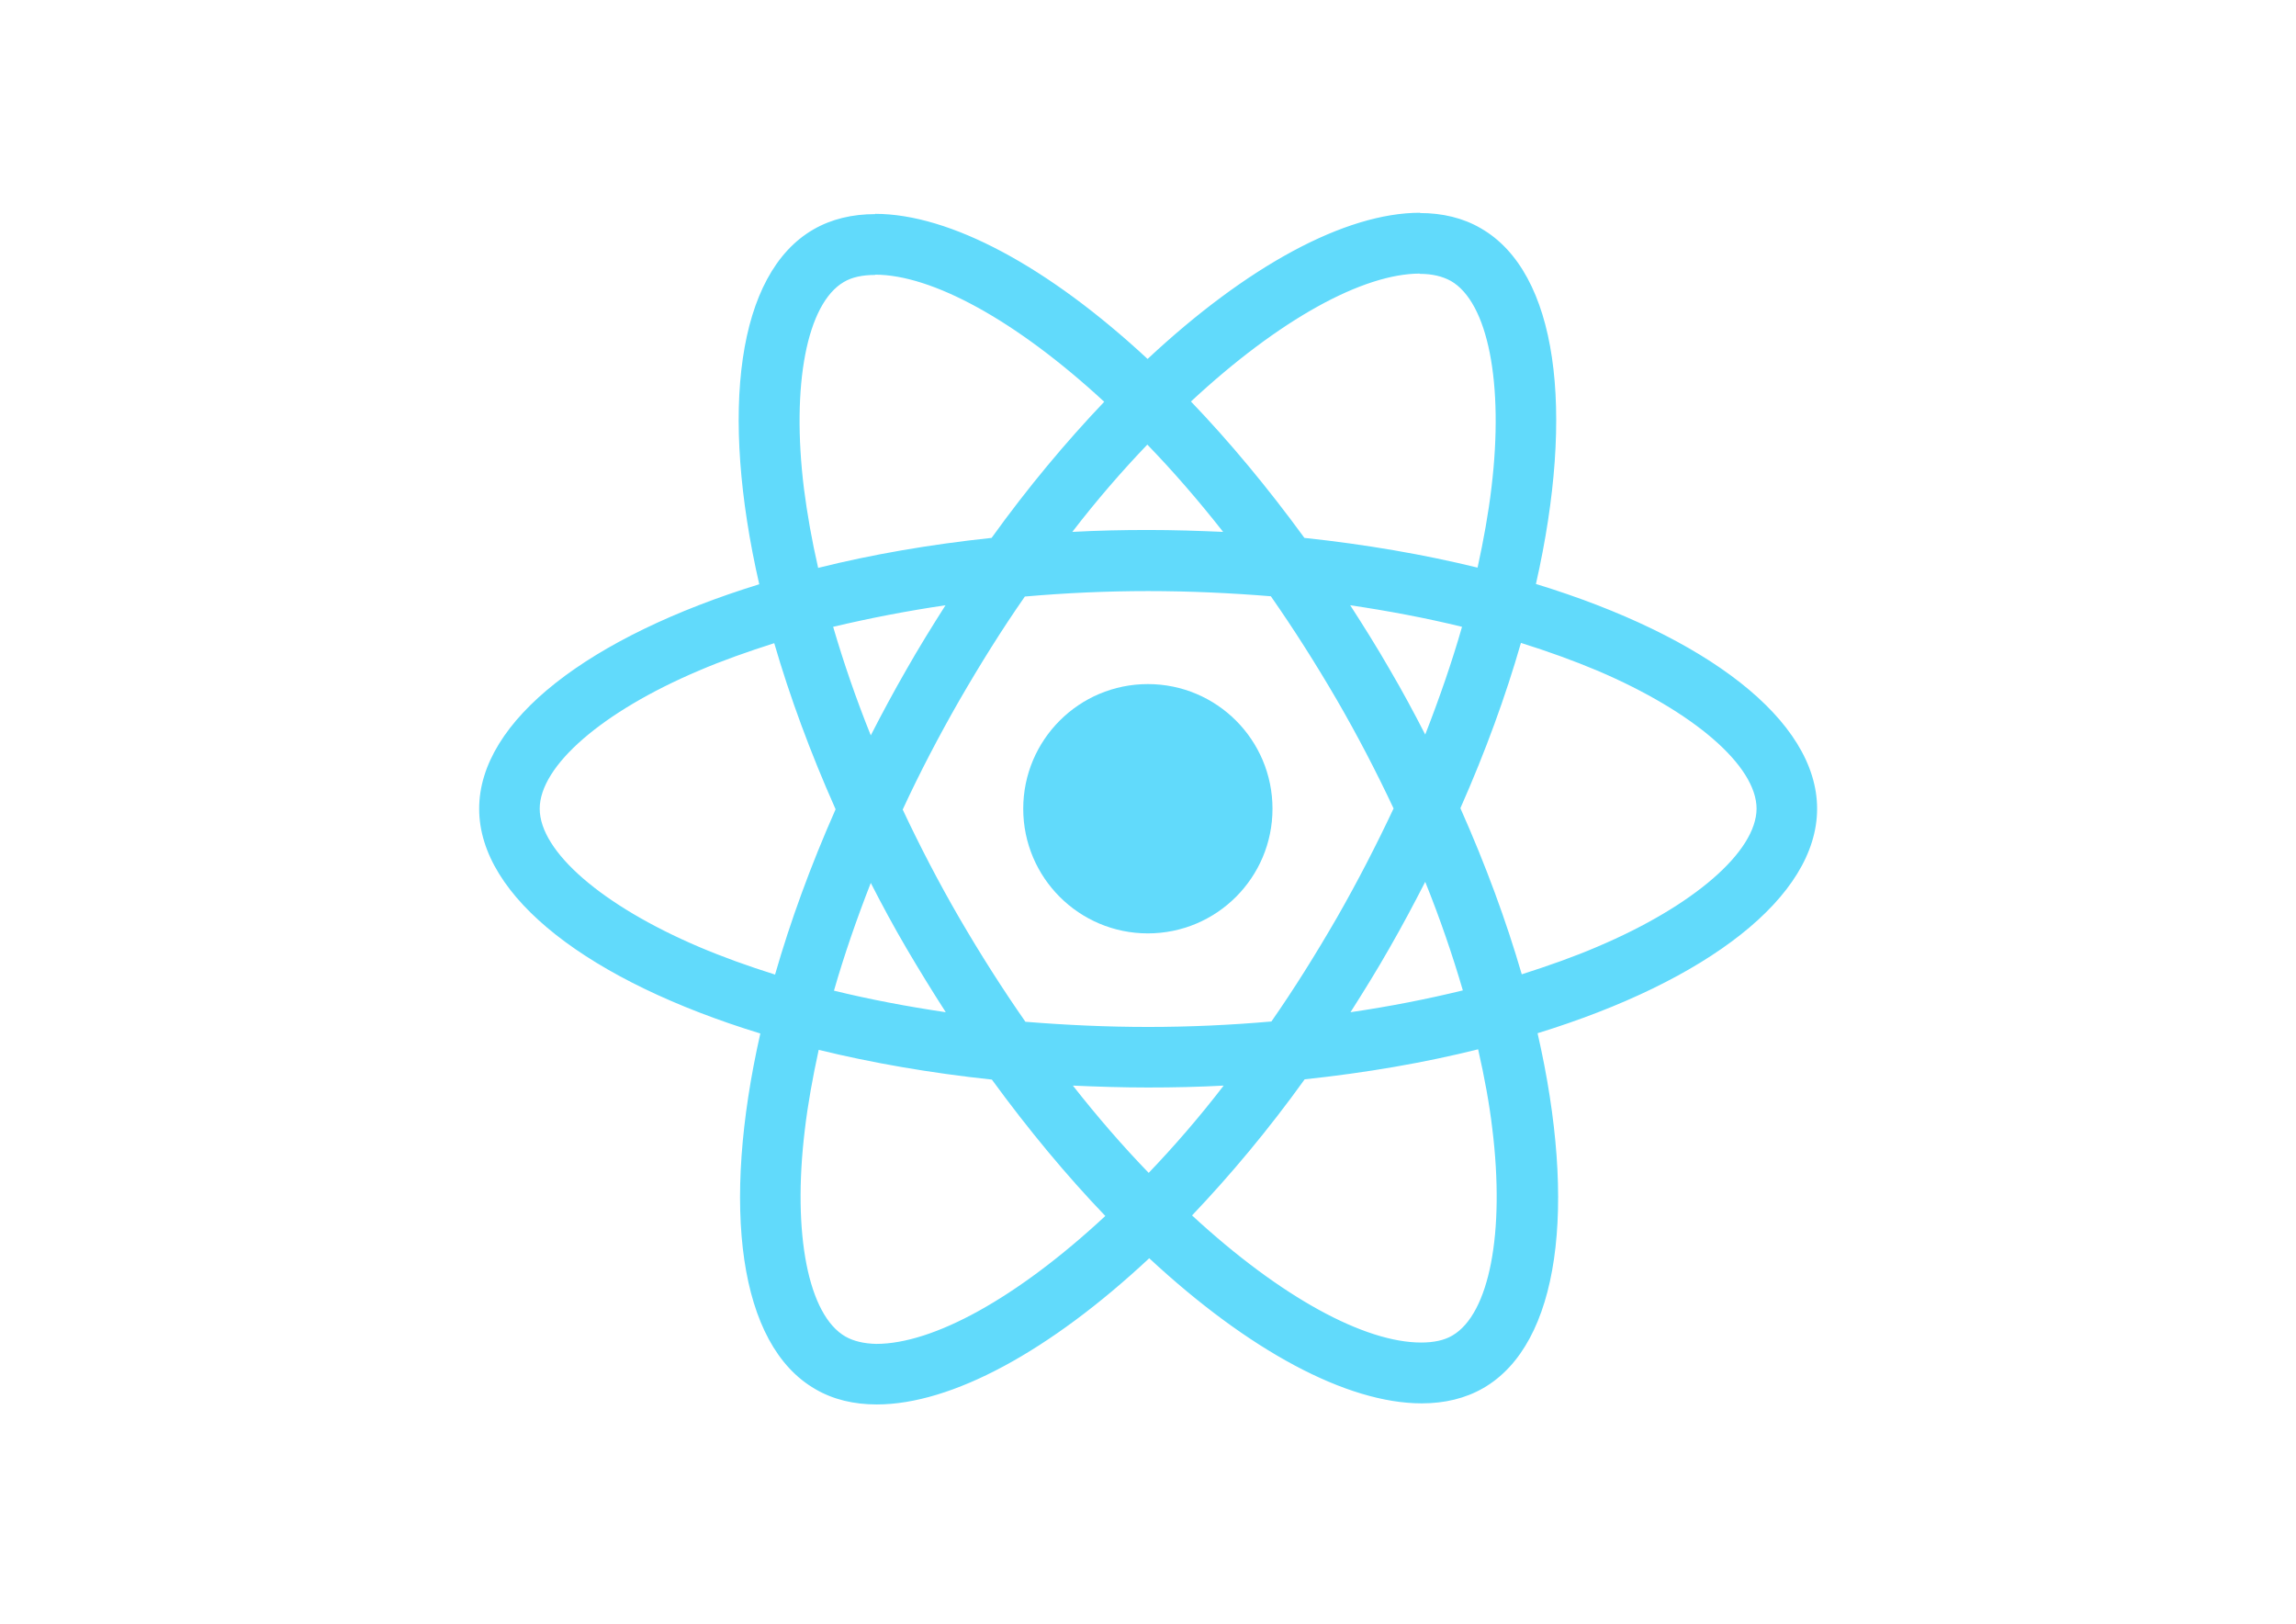
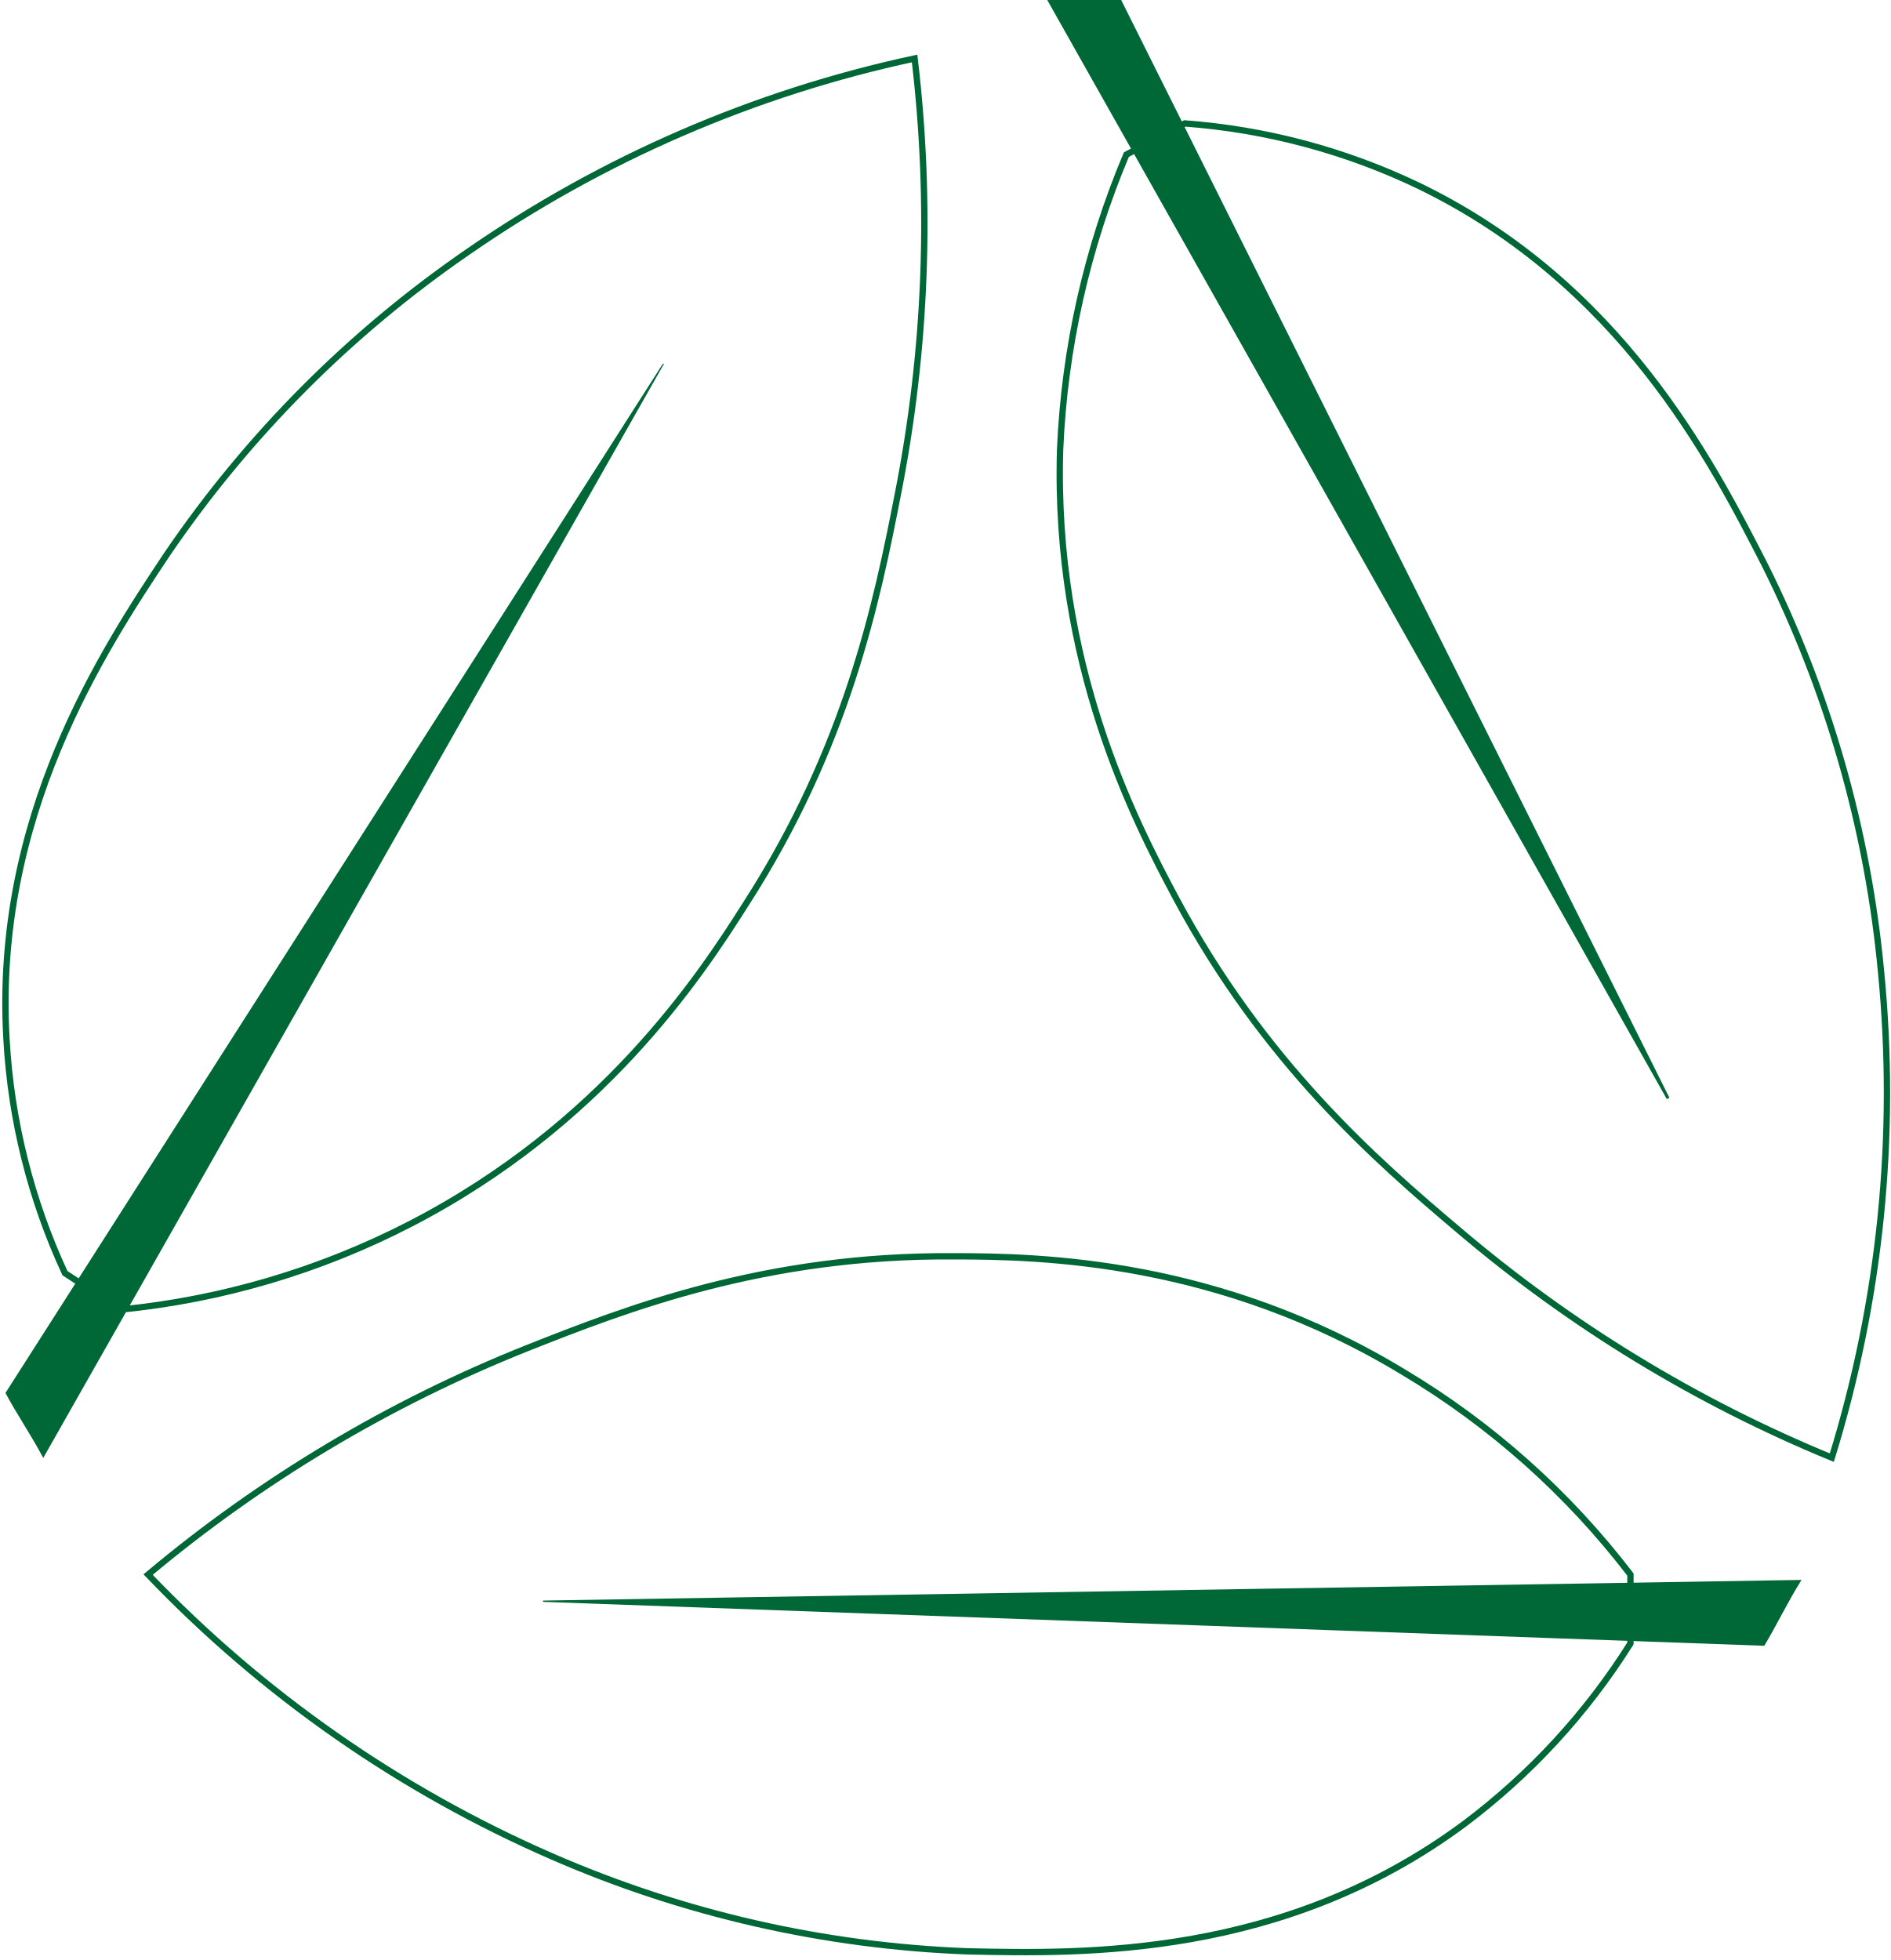
- <svg xmlns="http://www.w3.org/2000/svg" viewBox="0 0 841.9 595.3">
-   <g fill="#61DAFB">
-     <path d="M666.3 296.5c0-32.5-40.7-63.3-103.1-82.4 14.4-63.6 8-114.2-20.2-130.4-6.5-3.8-14.1-5.6-22.4-5.6v22.3c4.6 0 8.3.9 11.4 2.6 13.6 7.8 19.5 37.5 14.9 75.7-1.1 9.4-2.9 19.3-5.1 29.4-19.6-4.8-41-8.5-63.5-10.9-13.5-18.5-27.5-35.3-41.6-50 32.6-30.3 63.2-46.9 84-46.9V78c-27.5 0-63.5 19.6-99.9 53.6-36.4-33.8-72.4-53.2-99.9-53.2v22.3c20.7 0 51.4 16.5 84 46.6-14 14.7-28 31.4-41.3 49.9-22.6 2.4-44 6.1-63.6 11-2.3-10-4-19.7-5.2-29-4.7-38.2 1.1-67.9 14.6-75.8 3-1.8 6.9-2.6 11.5-2.6V78.5c-8.4 0-16 1.8-22.6 5.6-28.1 16.2-34.4 66.7-19.9 130.1-62.2 19.2-102.7 49.9-102.7 82.3 0 32.5 40.7 63.3 103.1 82.4-14.4 63.6-8 114.2 20.2 130.4 6.5 3.8 14.1 5.6 22.5 5.6 27.5 0 63.5-19.6 99.9-53.6 36.4 33.8 72.4 53.2 99.9 53.2 8.4 0 16-1.8 22.6-5.6 28.1-16.2 34.4-66.7 19.9-130.1 62-19.1 102.5-49.9 102.5-82.3zm-130.2-66.7c-3.7 12.9-8.3 26.2-13.5 39.5-4.1-8-8.4-16-13.1-24-4.6-8-9.5-15.8-14.4-23.4 14.2 2.1 27.9 4.7 41 7.9zm-45.8 106.5c-7.8 13.5-15.8 26.3-24.1 38.2-14.9 1.3-30 2-45.2 2-15.1 0-30.2-.7-45-1.9-8.3-11.9-16.4-24.6-24.2-38-7.6-13.1-14.5-26.4-20.8-39.8 6.2-13.4 13.2-26.8 20.7-39.9 7.8-13.5 15.8-26.3 24.1-38.2 14.9-1.3 30-2 45.2-2 15.1 0 30.2.7 45 1.9 8.3 11.9 16.4 24.6 24.2 38 7.6 13.1 14.5 26.4 20.8 39.8-6.3 13.4-13.2 26.8-20.7 39.9zm32.3-13c5.4 13.4 10 26.8 13.8 39.8-13.1 3.2-26.9 5.9-41.2 8 4.9-7.7 9.8-15.6 14.4-23.7 4.6-8 8.9-16.1 13-24.1zM421.2 430c-9.3-9.6-18.6-20.3-27.8-32 9 .4 18.2.7 27.5.7 9.4 0 18.7-.2 27.8-.7-9 11.7-18.3 22.4-27.5 32zm-74.4-58.9c-14.2-2.1-27.9-4.7-41-7.9 3.7-12.9 8.3-26.2 13.5-39.5 4.1 8 8.4 16 13.1 24 4.7 8 9.5 15.8 14.4 23.4zM420.7 163c9.3 9.6 18.6 20.3 27.8 32-9-.4-18.2-.7-27.5-.7-9.4 0-18.7.2-27.8.7 9-11.7 18.3-22.4 27.5-32zm-74 58.9c-4.9 7.7-9.8 15.6-14.4 23.7-4.6 8-8.9 16-13 24-5.4-13.4-10-26.8-13.8-39.8 13.1-3.1 26.9-5.8 41.2-7.9zm-90.5 125.2c-35.4-15.1-58.3-34.9-58.3-50.6 0-15.7 22.9-35.6 58.3-50.6 8.6-3.7 18-7 27.7-10.1 5.7 19.6 13.2 40 22.5 60.9-9.2 20.8-16.6 41.1-22.2 60.6-9.9-3.1-19.3-6.5-28-10.2zM310 490c-13.6-7.8-19.5-37.5-14.9-75.7 1.1-9.4 2.9-19.3 5.1-29.4 19.6 4.8 41 8.5 63.5 10.9 13.5 18.5 27.5 35.3 41.6 50-32.6 30.3-63.2 46.9-84 46.9-4.5-.1-8.3-1-11.3-2.7zm237.2-76.2c4.7 38.2-1.1 67.9-14.6 75.8-3 1.8-6.9 2.6-11.5 2.6-20.7 0-51.4-16.5-84-46.6 14-14.7 28-31.4 41.3-49.9 22.6-2.4 44-6.1 63.6-11 2.3 10.1 4.1 19.8 5.2 29.1zm38.5-66.7c-8.6 3.7-18 7-27.7 10.1-5.7-19.6-13.2-40-22.5-60.9 9.2-20.8 16.6-41.1 22.2-60.6 9.9 3.1 19.3 6.5 28.1 10.2 35.4 15.1 58.3 34.9 58.3 50.6-.1 15.7-23 35.6-58.4 50.6zM320.8 78.4z" />
-     <circle cx="420.9" cy="296.5" r="45.7" />
-     <path d="M520.5 78.1z" />
+ <svg xmlns="http://www.w3.org/2000/svg" width="299px" height="310px" viewBox="0 0 299 310" version="1.1">
+   <defs />
+   <g id="Page-1" stroke="none" stroke-width="1" fill="none" fill-rule="evenodd">
+     <g id="logo">
+       <path d="M257.877,249.041 L257.877,259.932 C250.932,270.982 242.017,280.663 231.575,288.493 C203.014,309.658 171.575,309.041 153.082,308.63 C130.42,307.783 108.117,302.695 87.329,293.63 C63.279,283.157 41.555,267.999 23.425,249.041 C41.334,234.027 61.518,221.959 83.219,213.288 C99.247,206.918 121.027,198.493 150.822,198.699 C164.795,198.699 192.74,199.315 221.918,216.986 C235.834,225.287 248.038,236.167 257.877,249.041 Z" id="Shape" stroke="#006837" />
+       <path d="M85.89,253.151 L85.89,253.356 L279.041,260.301 C280.952,257.158 282.637,253.562 284.938,249.884 L85.89,253.151 Z" id="Shape" fill="#006837" fill-rule="nonzero" />
+       <path d="M19.11,207.123 L10.274,201.37 C4.877,189.738 1.739,177.187 1.027,164.384 C-1.027,129.247 16.233,102.945 26.507,87.534 C39.248,68.848 55.342,52.685 73.973,39.863 C95.282,25.092 119.306,14.686 144.658,9.247 C147.389,32.258 146.488,55.556 141.986,78.288 C138.699,95.137 133.973,118.151 117.945,143.014 C110.548,154.726 95.137,177.945 64.932,193.562 C50.652,200.938 35.103,205.539 19.11,207.123 Z" id="Shape" stroke="#006837" />
+       <path d="M178.151,24.452 L187.397,19.521 C200.232,20.478 212.776,23.823 224.384,29.384 C256.233,44.795 270.616,72.74 279.041,89.178 C289.179,109.415 295.451,131.366 297.534,153.904 C300.042,179.717 297.388,205.771 289.726,230.548 C268.299,221.738 248.397,209.603 230.753,194.589 C217.603,183.493 199.932,168.082 185.959,141.986 C179.384,129.658 166.644,105 167.671,71.096 C168.362,55.048 171.91,39.253 178.151,24.452 L178.151,24.452 Z" id="Shape" stroke="#006837" />
+       <polygon id="Shape" fill="#006837" fill-rule="nonzero" points="264.041 173.63 177.329 0 165.637 0 263.63 173.836" />
+       <path d="M105.021,57.534 L104.836,57.534 L0.863,220.315 C2.589,223.562 4.849,226.849 6.842,230.589 L105.021,57.534 Z" id="Shape" fill="#006837" fill-rule="nonzero" />
+     </g>
  </g>
</svg>
